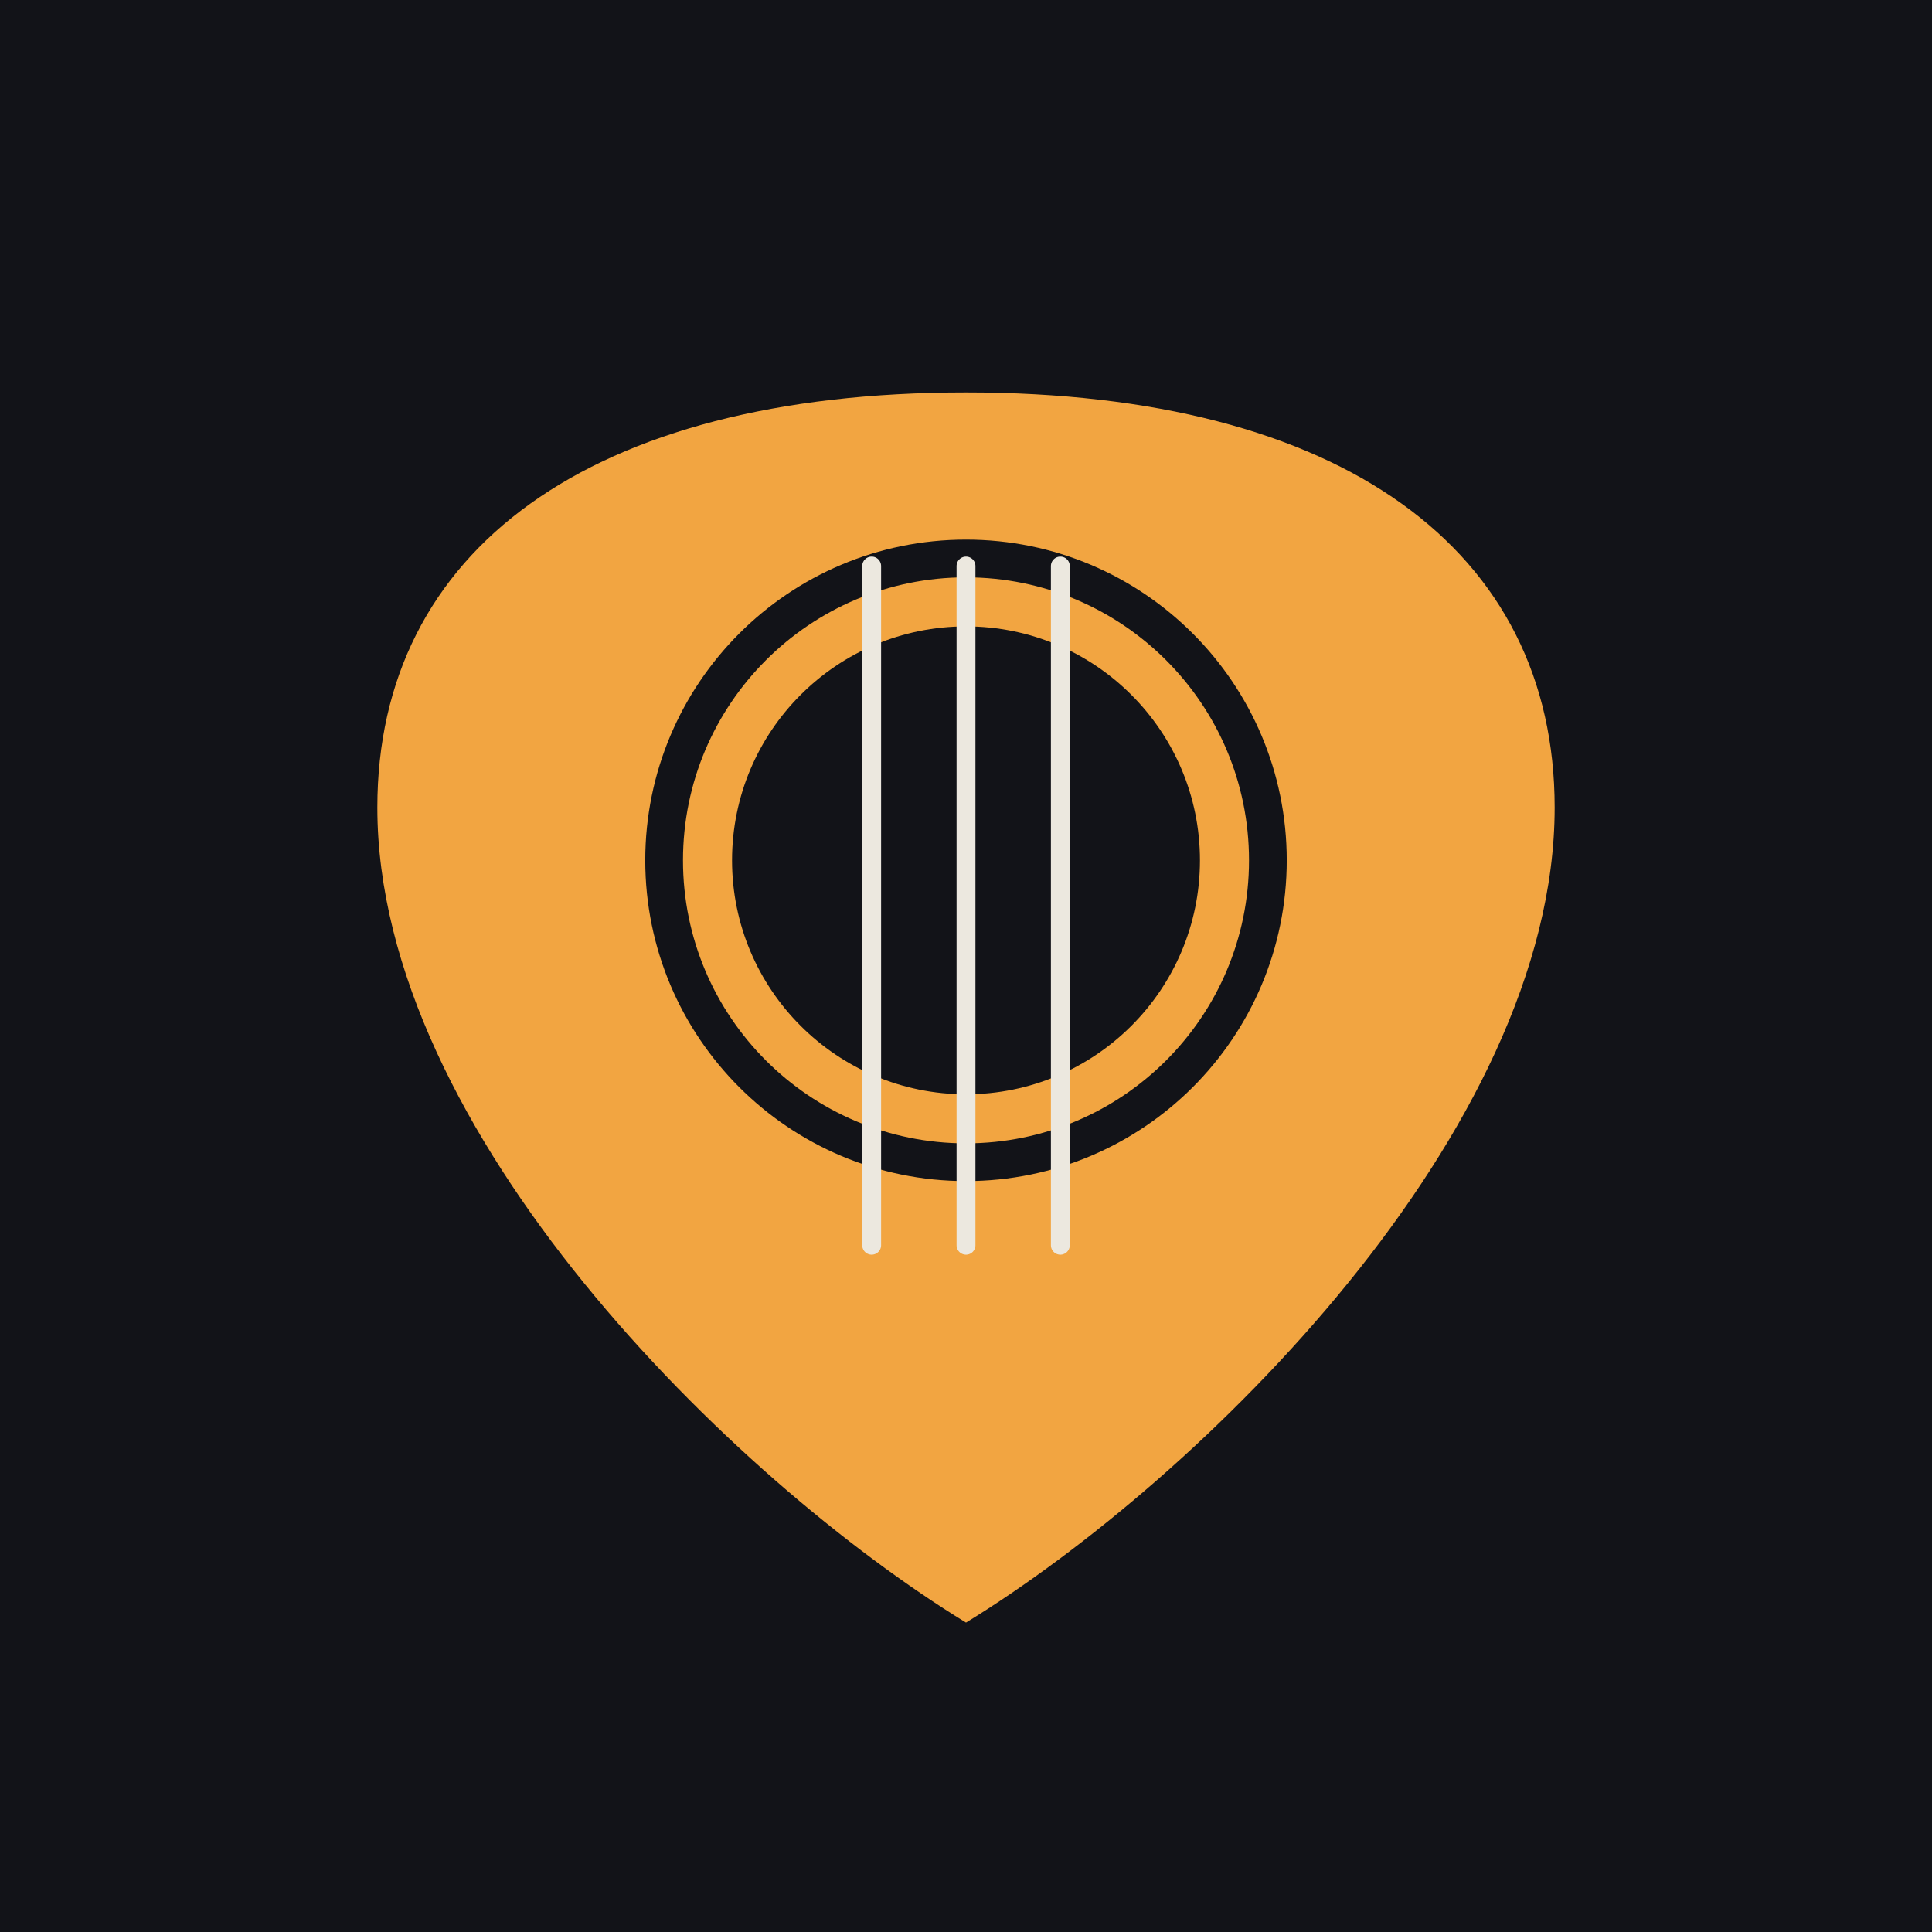
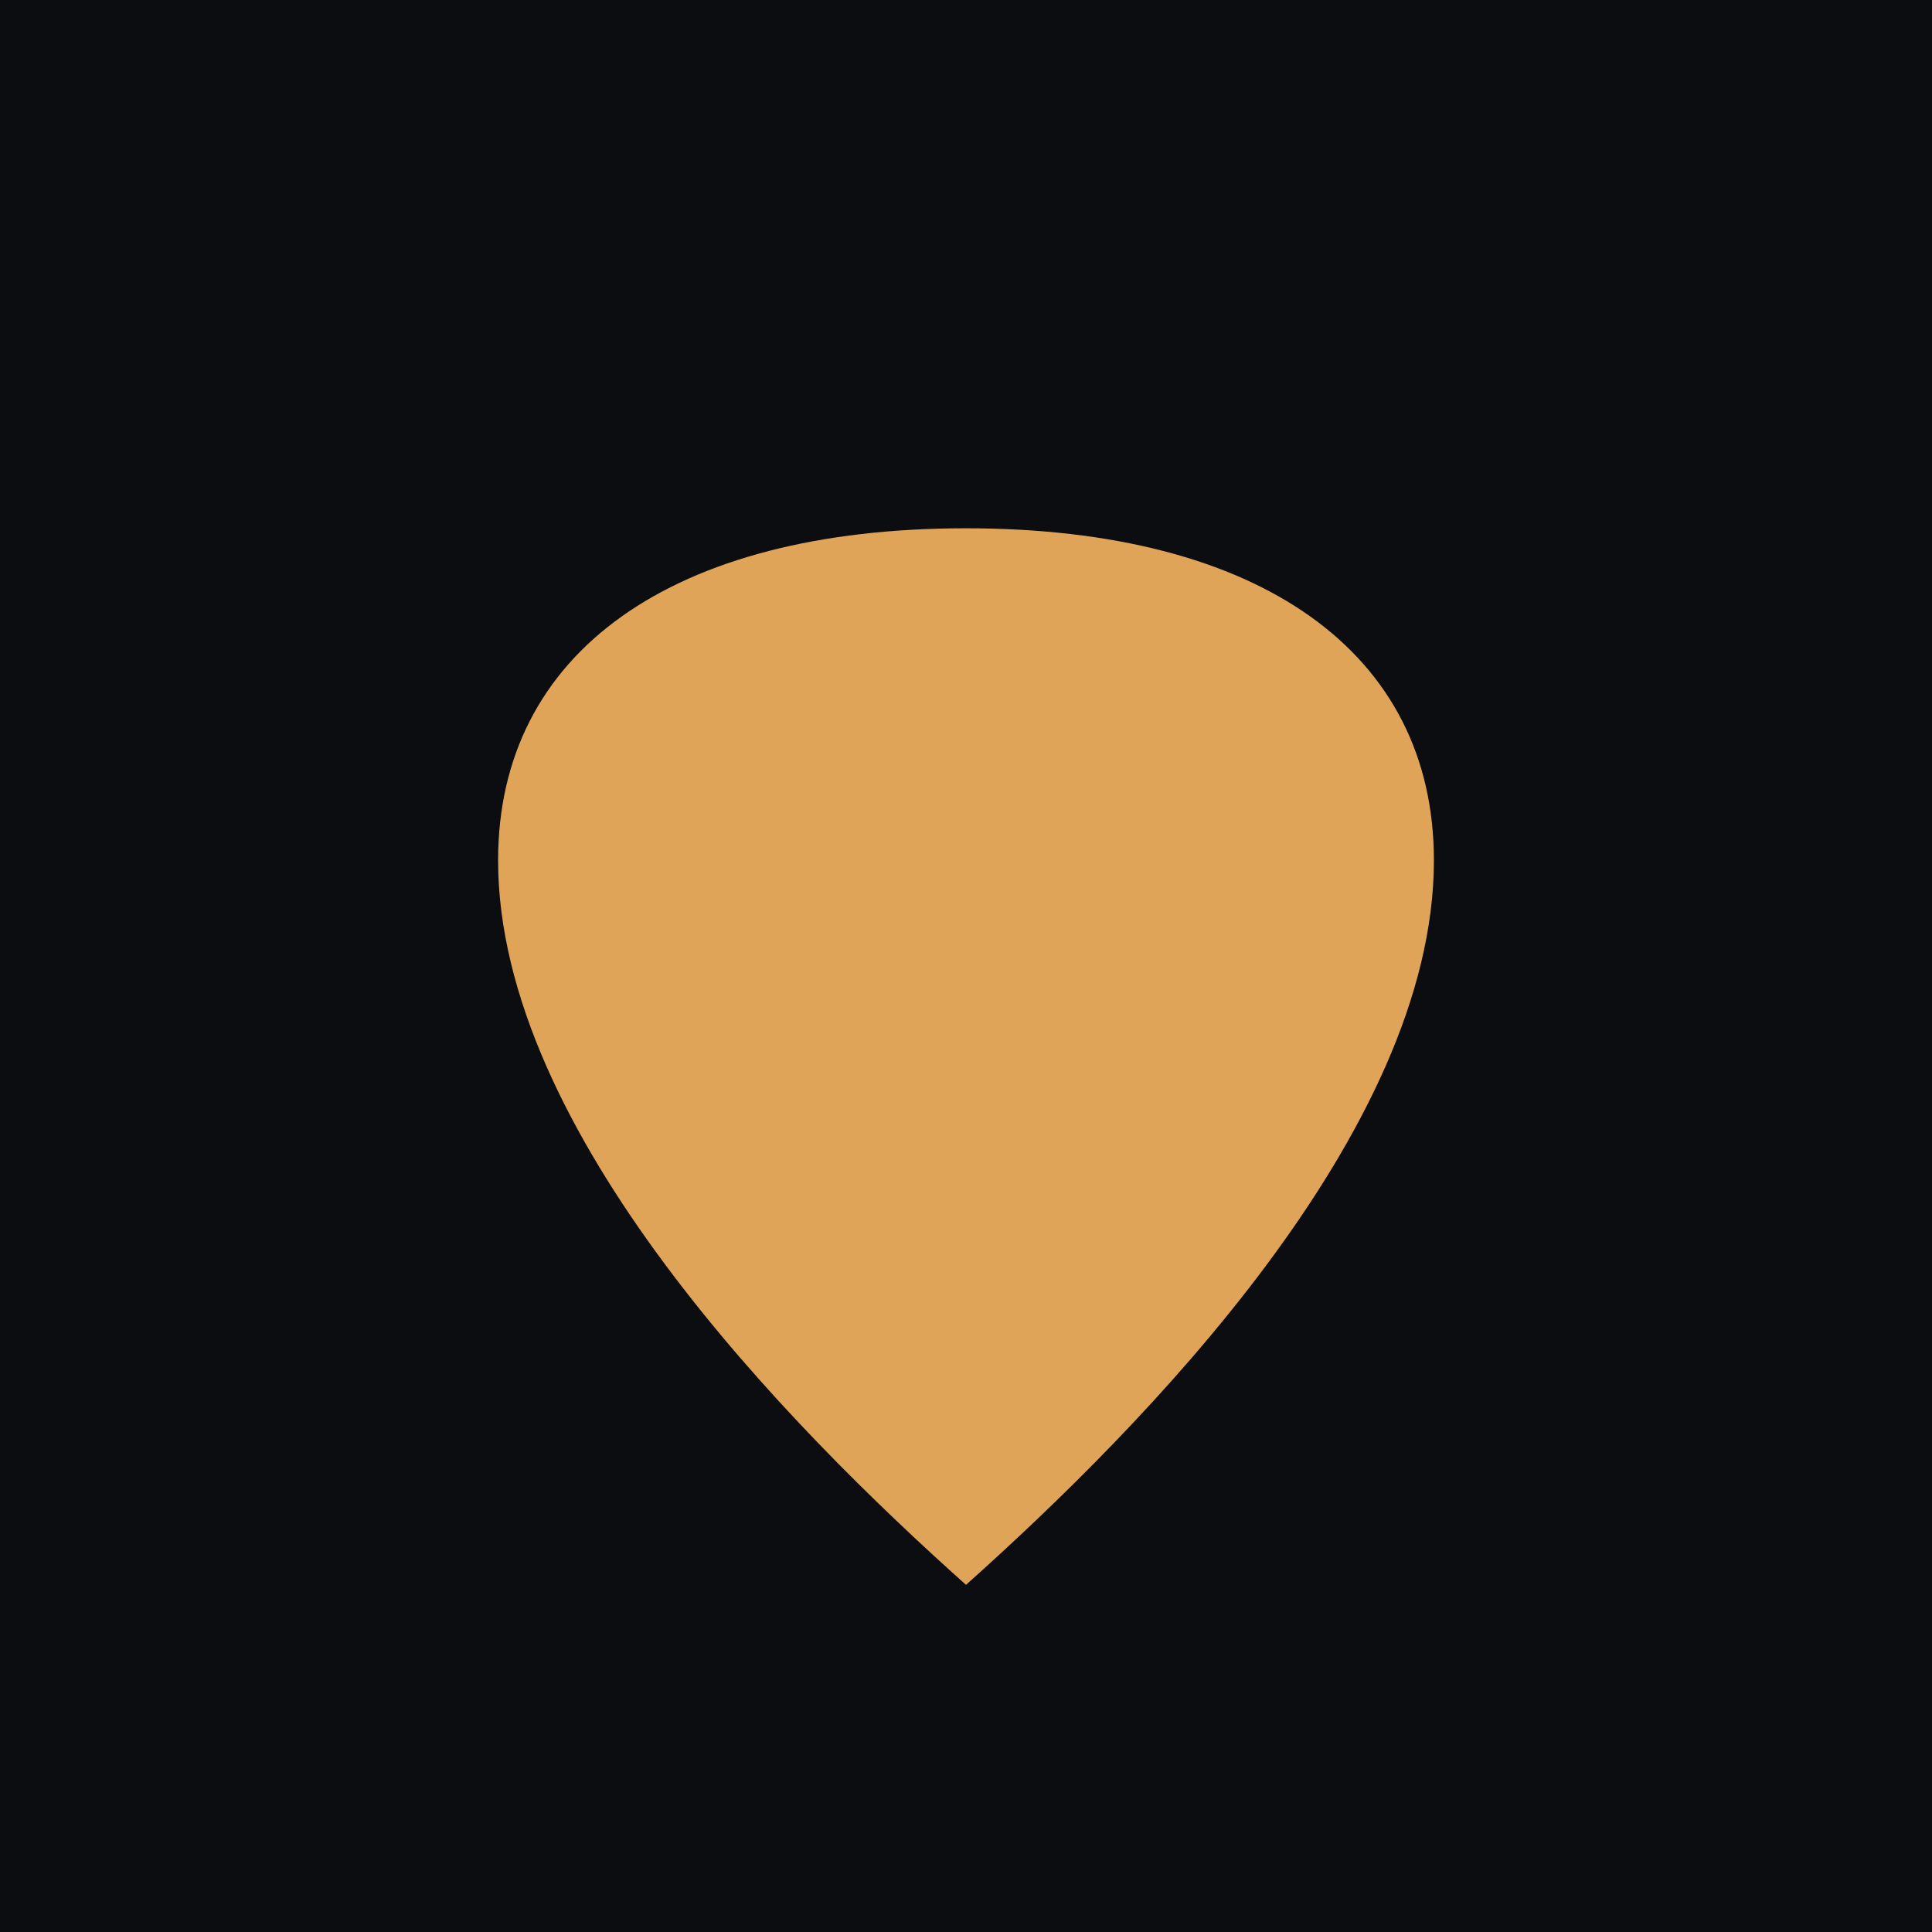
<svg xmlns="http://www.w3.org/2000/svg" viewBox="0 0 512 512">
-   <rect width="512" height="512" fill="#121318" />
-   <path d="M256 104C356 104 412 146 412 214C412 300 318 392 256 430C194 392 100 300 100 214C100 146 156 104 256 104Z" fill="#f2a541" />
-   <circle cx="256" cy="228" r="62" fill="#121318" />
-   <circle cx="256" cy="228" r="80" fill="none" stroke="#121318" stroke-width="10" />
-   <g stroke="#ece8df" stroke-width="5" stroke-linecap="round">
-     <line x1="231" y1="150" x2="231" y2="330" />
-     <line x1="256" y1="150" x2="256" y2="330" />
-     <line x1="281" y1="150" x2="281" y2="330" />
-   </g>
+   <rect width="512" height="512" fill="#0c0d10" />
+   <path d="M256 140C334 140 380 173 380 228C380 300 303 378 256 420C209 378 132 300 132 228C132 173 178 140 256 140Z" fill="#e0a458" />
</svg>
